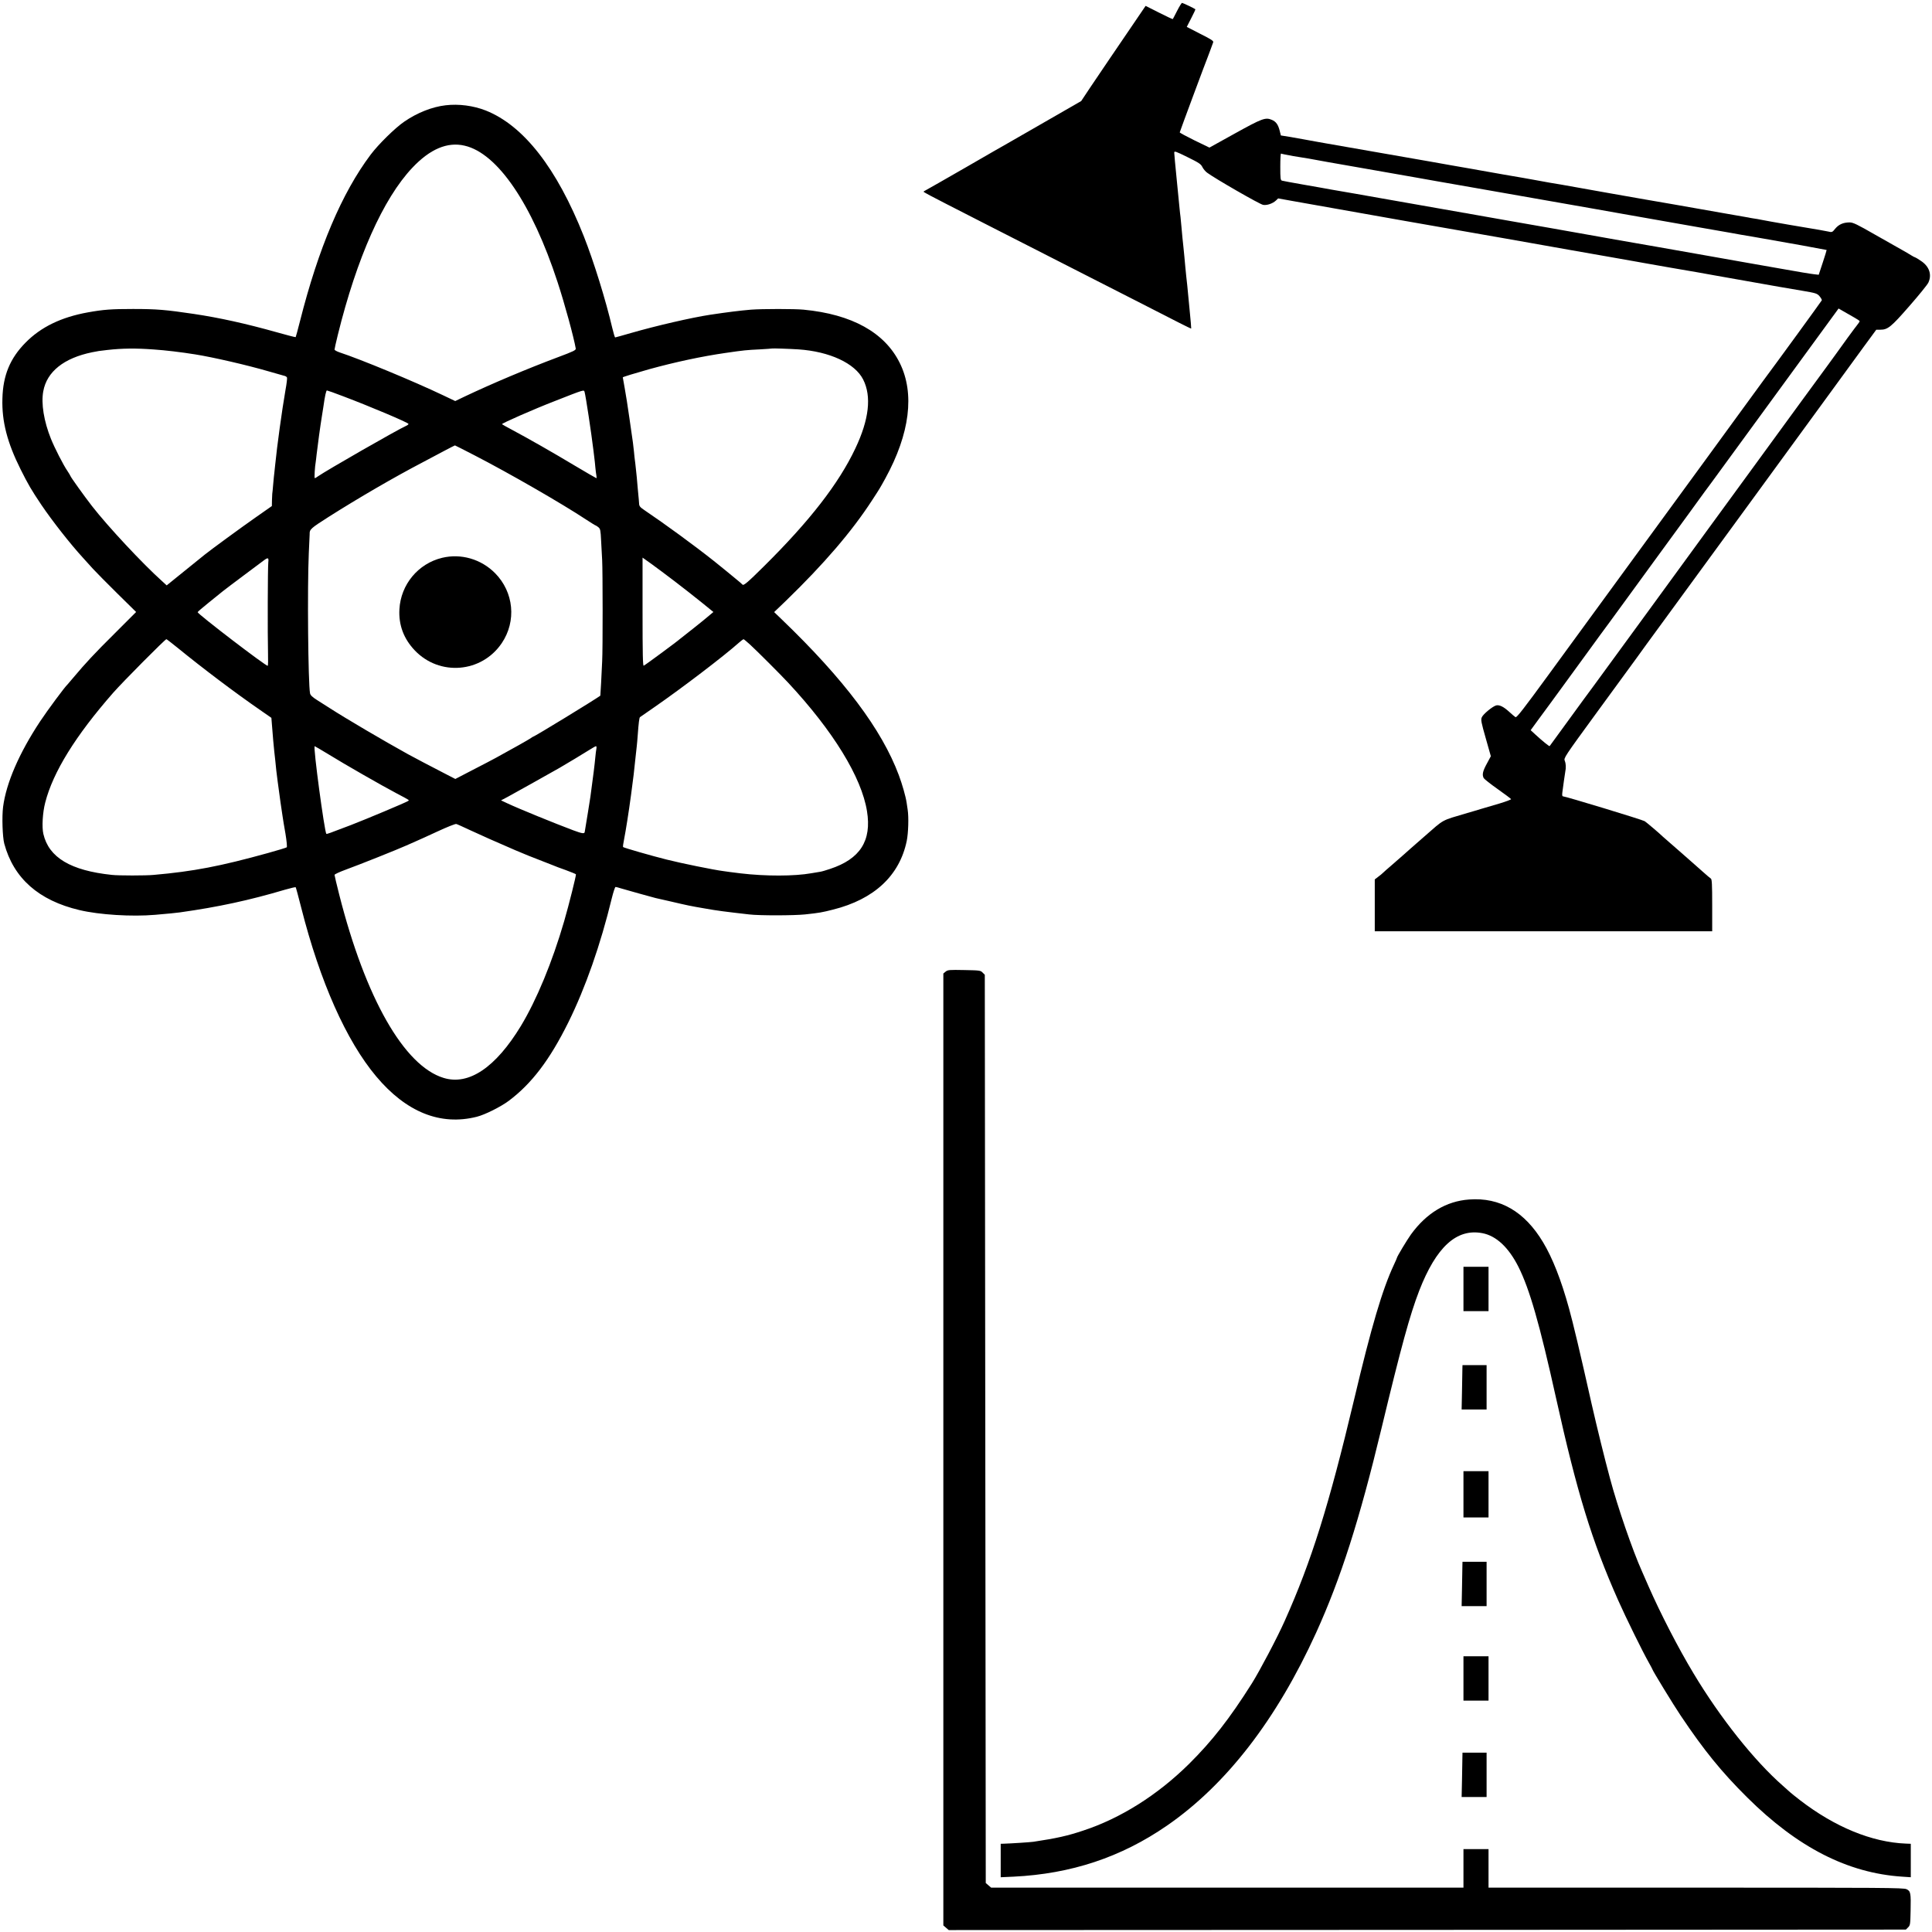
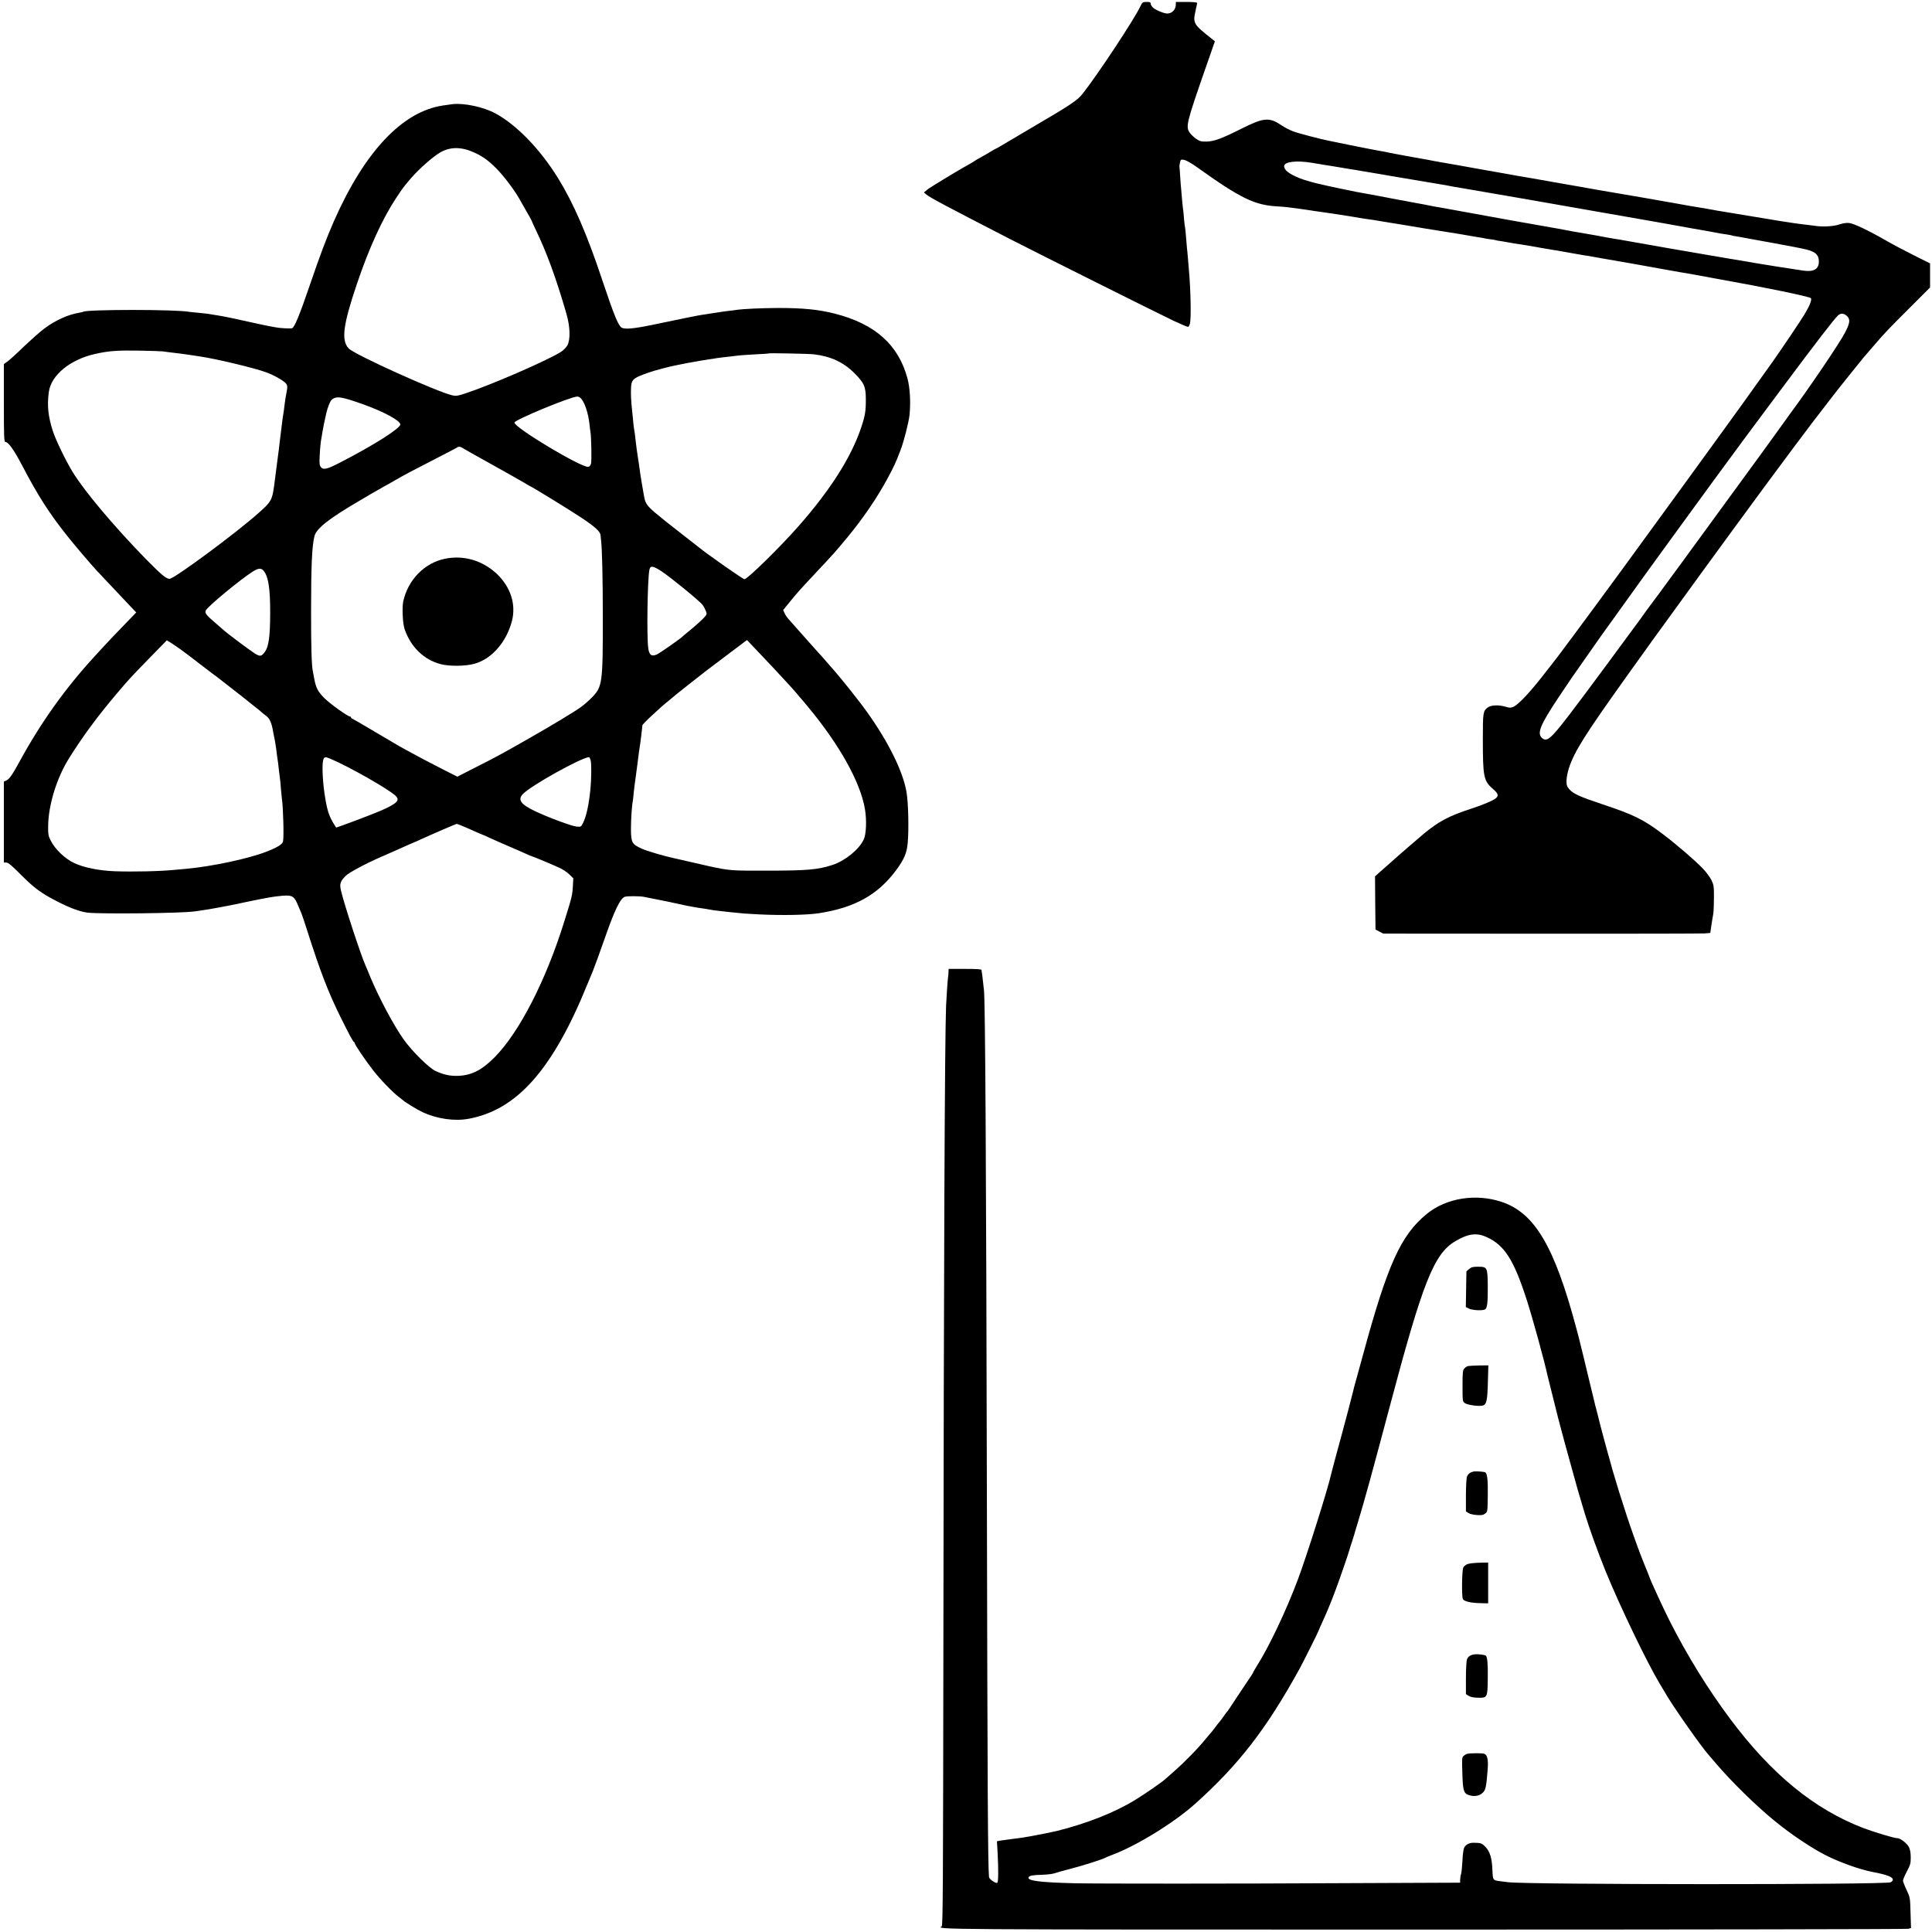
- <svg xmlns="http://www.w3.org/2000/svg" version="1.0" width="2004pt" height="2004pt" viewBox="0 0 2004 2004" preserveAspectRatio="xMidYMid meet">
-   <g transform="translate(0,2004) scale(0.1,-0.1)" fill="#000000" stroke="none">
-     <path d="M12210 19928 c-23 -46 -44 -85 -45 -86 -2 -2 -66 28 -143 67 l-139 70 -123 -181 c-68 -100 -177 -261 -243 -357 -65 -97 -160 -237 -211 -312 l-91 -137 -165 -95 c-91 -52 -253 -145 -360 -207 -107 -62 -213 -122 -235 -135 -22 -12 -218 -124 -435 -250 -217 -125 -405 -232 -417 -238 -13 -6 -23 -13 -23 -16 0 -4 105 -60 233 -125 127 -65 322 -165 432 -221 110 -56 340 -173 510 -260 171 -87 391 -199 490 -250 99 -51 333 -170 520 -265 187 -95 396 -202 464 -237 68 -35 125 -62 127 -61 1 2 -6 91 -17 198 -10 107 -21 220 -24 250 -3 30 -8 71 -10 90 -2 19 -7 64 -10 100 -3 36 -8 85 -10 110 -3 25 -7 70 -10 100 -3 30 -8 73 -10 95 -2 22 -7 72 -10 110 -3 39 -8 86 -10 105 -3 19 -7 60 -10 90 -3 30 -16 168 -30 305 -14 138 -25 260 -25 271 0 20 12 16 138 -46 120 -59 139 -72 154 -103 9 -19 32 -46 50 -59 84 -62 546 -328 580 -333 41 -7 100 14 134 46 l22 21 144 -26 c132 -24 899 -160 1168 -207 216 -38 1015 -178 1045 -183 42 -8 58 -11 260 -46 99 -17 279 -49 400 -71 121 -21 324 -57 450 -79 127 -22 241 -42 255 -45 14 -3 39 -7 55 -10 17 -3 147 -26 290 -51 143 -25 271 -47 285 -49 14 -3 102 -18 195 -35 227 -40 551 -97 650 -115 44 -8 150 -26 235 -40 146 -25 157 -28 183 -57 15 -18 26 -37 24 -43 -4 -9 -459 -635 -612 -840 -28 -38 -150 -205 -270 -370 -120 -165 -278 -381 -350 -480 -72 -99 -390 -533 -705 -965 -315 -432 -720 -986 -899 -1231 -257 -352 -329 -445 -341 -438 -8 5 -37 29 -65 55 -59 54 -102 75 -136 67 -37 -10 -136 -91 -149 -124 -11 -25 -6 -51 41 -216 l53 -187 -42 -78 c-43 -79 -50 -114 -32 -149 6 -10 71 -62 145 -114 74 -52 136 -99 139 -104 3 -4 -52 -25 -122 -46 -70 -20 -154 -45 -187 -55 -33 -10 -98 -30 -145 -43 -279 -83 -233 -58 -445 -243 -104 -91 -206 -180 -225 -198 -19 -17 -69 -60 -110 -96 -41 -35 -83 -72 -92 -81 -10 -10 -33 -30 -53 -44 l-35 -27 0 -269 0 -269 1750 0 1750 0 0 270 c0 216 -3 271 -14 277 -7 4 -46 37 -86 73 -41 36 -99 87 -129 114 -31 27 -72 63 -91 80 -19 17 -69 60 -110 96 -41 36 -77 67 -80 70 -29 29 -171 150 -190 162 -23 15 -823 258 -848 258 -8 0 -10 14 -6 43 8 64 26 189 30 212 9 42 7 84 -5 113 -12 29 -8 36 336 507 191 262 373 511 404 553 30 43 165 228 300 412 135 184 515 704 844 1155 329 451 709 971 843 1155 135 184 303 415 374 513 l130 177 41 0 c78 0 111 26 302 245 99 113 188 223 197 243 39 83 10 169 -77 226 -29 20 -56 36 -59 36 -4 0 -23 10 -44 23 -20 13 -62 37 -92 54 -30 17 -156 88 -279 158 -188 108 -230 128 -265 128 -65 0 -112 -20 -149 -64 -32 -40 -33 -40 -77 -30 -25 5 -63 12 -85 16 -74 11 -560 95 -605 105 -25 5 -61 12 -80 14 -19 3 -44 7 -55 10 -11 2 -63 11 -115 20 -52 9 -106 18 -120 21 -112 20 -405 72 -540 95 -189 32 -381 66 -660 115 -184 33 -439 78 -505 90 -16 3 -70 12 -120 20 -49 9 -124 22 -165 30 -41 8 -181 32 -310 54 -129 23 -246 43 -260 46 -14 3 -38 7 -55 10 -16 3 -120 21 -230 40 -110 20 -211 37 -225 40 -91 16 -1017 178 -1065 186 -33 6 -71 13 -85 15 -57 10 -137 25 -165 30 -16 3 -75 13 -129 23 l-100 16 -12 48 c-16 65 -39 96 -82 114 -66 28 -100 15 -382 -141 l-265 -147 -155 75 c-85 42 -154 79 -153 83 3 14 283 767 293 788 4 11 17 45 28 75 11 30 23 62 26 71 6 14 -20 31 -134 88 l-140 72 46 90 c26 49 45 91 43 93 -10 9 -130 66 -138 66 -5 0 -28 -37 -51 -82z m1205 -1507 c66 -11 138 -23 160 -26 22 -4 47 -8 55 -10 8 -2 224 -41 480 -85 256 -45 512 -90 570 -100 58 -10 159 -28 225 -40 66 -11 246 -43 400 -70 841 -148 1194 -210 1225 -215 19 -3 159 -28 310 -55 151 -27 340 -60 420 -74 80 -14 249 -44 375 -66 127 -22 268 -47 315 -55 47 -8 94 -17 105 -19 11 -2 40 -7 65 -11 25 -4 54 -9 65 -11 32 -6 127 -23 165 -29 110 -18 594 -106 597 -108 1 -2 -17 -60 -40 -130 l-42 -127 -45 5 c-37 4 -165 25 -365 61 -16 3 -183 32 -370 65 -187 33 -365 65 -395 70 -30 6 -68 12 -85 15 -16 3 -208 37 -425 75 -217 38 -408 71 -425 74 -16 3 -41 7 -55 10 -14 3 -153 27 -310 55 -157 28 -296 52 -310 55 -14 2 -194 34 -400 70 -206 36 -397 70 -425 75 -27 5 -63 12 -80 14 -25 4 -289 51 -830 146 -60 11 -188 33 -283 50 -95 16 -210 36 -255 44 -45 9 -174 31 -287 51 -113 20 -213 38 -222 41 -16 5 -18 21 -18 145 0 77 3 138 8 136 4 -3 61 -14 127 -26z m5818 -1674 c31 -17 57 -35 57 -39 0 -3 -10 -19 -23 -35 -21 -25 -174 -234 -222 -303 -11 -16 -54 -75 -96 -132 -42 -57 -161 -220 -266 -363 -104 -143 -355 -487 -558 -765 -203 -278 -394 -539 -425 -582 -96 -133 -1101 -1509 -1170 -1603 -37 -49 -154 -209 -260 -355 -106 -146 -194 -267 -196 -269 -4 -5 -75 53 -146 118 l-51 47 73 100 c40 54 92 124 114 155 23 31 75 103 117 160 41 57 162 223 269 369 106 146 216 297 245 335 28 39 117 160 197 270 80 110 203 279 274 376 71 97 230 316 354 485 123 170 228 314 233 319 13 17 133 182 617 845 255 349 517 708 582 797 l119 163 52 -30 c29 -17 78 -45 110 -63z" />
-     <path d="M4623 18948 c-140 -16 -295 -77 -430 -170 -95 -65 -268 -235 -349 -343 -298 -397 -541 -969 -733 -1729 -22 -87 -42 -160 -44 -163 -3 -2 -92 21 -198 51 -317 89 -592 150 -860 190 -291 43 -383 51 -629 51 -226 0 -306 -6 -468 -35 -277 -50 -488 -152 -647 -314 -161 -163 -234 -340 -240 -581 -7 -236 50 -456 189 -734 77 -154 113 -216 214 -366 115 -170 301 -407 432 -550 25 -27 72 -79 104 -115 33 -36 147 -151 254 -257 l194 -191 -219 -219 c-214 -212 -309 -315 -429 -458 -32 -38 -61 -72 -64 -75 -24 -20 -208 -268 -284 -383 -217 -328 -352 -639 -384 -887 -13 -102 -6 -310 12 -380 97 -360 357 -590 780 -690 206 -49 544 -70 786 -49 131 11 219 20 255 25 399 56 723 126 1093 236 57 16 106 28 109 25 3 -3 29 -100 58 -214 195 -768 467 -1379 777 -1748 311 -371 666 -514 1043 -419 85 21 250 104 333 166 238 179 424 424 617 813 178 360 334 805 451 1288 16 64 33 117 39 117 5 0 33 -7 60 -16 48 -15 324 -91 355 -99 8 -2 76 -17 150 -34 188 -44 207 -48 365 -75 122 -22 201 -32 455 -61 106 -13 465 -12 580 0 150 16 177 21 291 50 427 107 689 352 764 711 17 82 22 248 10 325 -3 24 -9 58 -11 74 -9 62 -46 192 -81 285 -177 474 -567 993 -1212 1613 l-81 78 123 118 c393 381 683 718 893 1042 77 118 78 119 137 226 255 465 307 881 150 1198 -156 316 -496 505 -998 553 -93 9 -426 9 -545 0 -116 -10 -238 -25 -425 -53 -195 -30 -555 -113 -819 -189 -87 -25 -161 -46 -165 -46 -4 0 -17 44 -30 98 -68 290 -192 690 -296 953 -280 706 -624 1147 -1017 1303 -128 50 -279 70 -415 54z m196 -419 c341 -78 699 -603 964 -1414 75 -228 169 -574 189 -690 3 -17 -21 -29 -187 -91 -317 -119 -678 -271 -967 -408 l-96 -46 -124 59 c-306 146 -862 376 -1076 446 -29 10 -52 23 -52 29 0 7 15 75 34 152 197 799 470 1413 773 1734 183 194 364 271 542 229z m-3224 -2114 c119 -8 280 -27 430 -51 182 -29 535 -110 758 -175 78 -23 152 -44 165 -47 13 -2 26 -11 29 -18 3 -7 -4 -66 -16 -131 -37 -214 -87 -576 -107 -778 -4 -38 -8 -77 -9 -85 -2 -8 -6 -58 -11 -110 -4 -52 -9 -98 -10 -102 -1 -5 -2 -35 -3 -67 l-1 -60 -167 -117 c-149 -104 -474 -342 -528 -386 -11 -9 -105 -85 -208 -168 l-188 -152 -48 44 c-202 181 -562 567 -727 779 -80 103 -224 304 -224 313 0 3 -14 25 -30 50 -43 62 -134 241 -171 333 -74 183 -104 369 -80 495 37 203 214 344 506 404 58 12 77 15 160 24 151 17 292 19 480 5z m6687 1 c323 -22 586 -144 671 -312 89 -175 62 -415 -81 -716 -171 -362 -472 -751 -947 -1221 -167 -166 -213 -205 -223 -191 -4 5 -43 39 -87 74 -44 36 -82 67 -85 70 -3 3 -59 48 -125 101 -204 162 -504 381 -723 529 -43 29 -52 40 -53 68 -1 17 -2 35 -3 40 -1 4 -6 57 -11 117 -5 61 -9 112 -10 115 -1 3 -5 41 -9 85 -5 44 -9 87 -11 95 -1 8 -6 47 -9 85 -4 39 -9 81 -11 95 -2 14 -18 124 -35 244 -17 121 -40 267 -51 325 -10 57 -19 106 -19 107 0 4 127 43 273 84 272 75 549 134 792 169 199 29 216 30 355 37 69 4 126 8 127 9 4 3 182 -3 275 -9z m-4721 -487 c275 -104 671 -271 676 -286 2 -4 -10 -14 -26 -21 -90 -40 -824 -461 -913 -523 -14 -11 -29 -19 -33 -19 -6 0 1 122 10 169 1 9 6 43 9 76 11 95 38 296 56 405 5 30 12 73 15 95 15 108 28 165 36 165 5 0 82 -27 170 -61z m2503 44 c12 -43 69 -418 92 -608 2 -22 6 -56 9 -75 3 -19 7 -62 10 -95 3 -33 8 -72 11 -87 3 -16 3 -28 0 -28 -3 0 -106 60 -229 133 -218 131 -474 277 -652 372 -49 26 -94 51 -98 55 -8 7 331 156 543 238 318 125 306 121 314 95z m-1140 -657 c355 -183 904 -499 1155 -665 51 -33 95 -61 99 -61 4 -1 17 -9 29 -19 20 -17 23 -31 28 -137 3 -66 8 -157 11 -204 6 -111 7 -928 0 -1050 -3 -52 -8 -153 -11 -225 -4 -71 -8 -131 -8 -131 -55 -41 -682 -424 -694 -424 -2 0 -17 -8 -31 -19 -24 -16 -174 -101 -357 -201 -33 -18 -141 -75 -241 -126 l-181 -94 -99 51 c-144 74 -342 178 -394 207 -253 140 -636 365 -810 477 -36 23 -95 61 -132 84 -49 31 -68 50 -72 69 -20 100 -29 1102 -13 1452 5 102 9 192 9 200 -2 49 11 60 196 178 309 196 682 413 977 567 72 38 175 93 230 122 55 29 102 53 104 53 2 0 95 -47 205 -104z m2076 -1307 c85 -65 210 -163 278 -218 l122 -99 -102 -85 c-57 -46 -134 -108 -173 -138 -38 -29 -72 -56 -75 -59 -10 -12 -360 -271 -373 -275 -9 -4 -12 113 -12 558 l0 563 90 -64 c50 -36 160 -118 245 -183z m-4217 199 c-6 -51 -8 -759 -3 -940 2 -71 1 -131 -3 -134 -11 -11 -727 537 -727 556 0 4 50 47 111 96 61 49 129 104 151 122 23 18 120 92 217 164 97 72 190 142 206 154 45 34 54 31 48 -18z m-939 -889 c261 -213 598 -467 856 -645 l115 -80 6 -75 c4 -41 9 -113 13 -160 4 -46 9 -97 11 -114 2 -16 7 -57 10 -90 8 -84 14 -139 25 -220 5 -38 12 -88 15 -110 6 -46 22 -164 35 -245 4 -30 18 -115 31 -188 13 -79 18 -136 13 -141 -5 -4 -92 -31 -194 -59 -494 -137 -774 -191 -1185 -227 -81 -8 -367 -8 -435 0 -427 45 -653 180 -710 424 -17 71 -8 223 19 326 81 317 315 694 704 1138 103 117 540 557 553 557 3 0 56 -41 118 -91z m5937 34 c78 -72 313 -307 394 -394 468 -502 762 -982 818 -1333 50 -307 -71 -496 -383 -599 -41 -14 -88 -28 -105 -30 -16 -3 -57 -10 -90 -15 -174 -31 -472 -32 -734 -1 -51 6 -101 12 -111 14 -9 2 -41 6 -71 10 -90 11 -435 81 -584 119 -153 38 -445 122 -452 130 -3 2 2 40 11 83 17 86 47 275 71 453 24 177 33 252 50 420 3 30 8 71 10 90 2 19 7 71 10 115 9 125 16 180 23 186 4 3 75 52 157 109 273 189 711 522 870 664 22 19 43 35 47 36 4 0 35 -26 69 -57z m-4379 -1134 c173 -107 561 -329 713 -409 142 -75 133 -69 115 -80 -27 -17 -432 -187 -590 -248 -230 -88 -250 -95 -255 -91 -19 20 -139 909 -121 909 3 0 65 -37 138 -81z m2784 54 c-3 -16 -8 -55 -11 -88 -7 -77 -21 -190 -51 -410 -4 -31 -46 -288 -59 -365 -3 -20 -26 -17 -120 18 -187 70 -563 223 -684 280 l-64 30 72 38 c61 33 410 228 533 298 70 40 253 151 312 188 33 21 63 38 68 38 5 0 7 -12 4 -27z m-1312 -843 c100 -47 285 -129 471 -209 69 -30 202 -84 275 -111 47 -18 99 -38 115 -45 17 -8 76 -30 133 -50 56 -21 104 -40 106 -44 4 -8 -71 -310 -122 -486 -124 -426 -286 -817 -449 -1087 -262 -431 -540 -619 -801 -539 -410 124 -811 828 -1083 1900 -27 107 -49 199 -49 206 0 7 53 31 118 55 133 48 536 209 627 250 33 15 80 35 104 46 25 10 124 56 220 100 97 45 184 80 194 77 9 -2 73 -31 141 -63z" />
-     <path d="M4586 14254 c-249 -60 -429 -277 -443 -534 -9 -162 44 -305 159 -426 257 -270 693 -234 902 74 155 229 126 530 -69 727 -145 146 -353 206 -549 159z" />
-     <path d="M9809 9962 l-24 -20 0 -4937 0 -4937 28 -24 28 -24 4964 2 4964 3 23 23 c22 21 23 32 26 169 4 188 1 206 -42 227 -31 15 -233 16 -2185 16 l-2151 0 0 200 0 200 -130 0 -130 0 0 -200 0 -200 -2449 0 -2450 0 -28 24 -28 24 -5 4711 -5 4710 -23 23 c-21 22 -31 23 -190 26 -155 3 -170 2 -193 -16z" />
-     <path d="M15239 7598 c-238 -17 -443 -141 -604 -363 -40 -56 -145 -230 -145 -242 0 -2 -14 -35 -31 -71 -120 -256 -235 -645 -414 -1402 -261 -1097 -442 -1675 -720 -2295 -77 -173 -259 -517 -339 -645 -233 -369 -414 -600 -653 -837 -326 -322 -709 -564 -1100 -692 -162 -54 -274 -79 -513 -115 -33 -5 -238 -18 -307 -20 l-33 -1 0 -174 0 -173 133 6 c597 29 1116 201 1591 529 616 425 1138 1101 1548 2002 256 564 448 1164 678 2120 205 852 294 1175 391 1427 177 455 388 647 654 597 144 -27 273 -147 375 -349 116 -231 220 -593 390 -1360 218 -983 371 -1483 645 -2100 80 -180 255 -536 319 -648 20 -35 36 -66 36 -68 0 -10 221 -373 293 -479 241 -360 424 -585 691 -850 522 -518 1042 -784 1607 -821 l89 -6 0 174 0 173 -52 2 c-352 14 -736 172 -1098 451 -47 36 -92 73 -101 81 -9 9 -43 39 -75 67 -297 260 -650 704 -926 1164 -160 265 -346 627 -468 905 -29 66 -60 138 -70 160 -96 214 -251 664 -330 960 -56 207 -134 524 -190 770 -124 553 -193 841 -235 993 -81 294 -171 523 -269 686 -191 319 -447 468 -767 444z" />
-     <path d="M15180 6670 l0 -230 130 0 130 0 0 230 0 230 -130 0 -130 0 0 -230z" />
-     <path d="M15169 5848 c0 -18 -2 -122 -4 -230 l-4 -198 129 0 130 0 0 230 0 230 -125 0 -125 0 -1 -32z" />
-     <path d="M15180 4540 l0 -240 130 0 130 0 0 240 0 240 -130 0 -130 0 0 -240z" />
-     <path d="M15169 3803 c0 -21 -2 -125 -4 -230 l-4 -193 129 0 130 0 0 230 0 230 -125 0 -125 0 -1 -37z" />
-     <path d="M15180 2630 l0 -230 130 0 130 0 0 230 0 230 -130 0 -130 0 0 -230z" />
-     <path d="M15169 1813 c0 -27 -2 -130 -4 -230 l-4 -183 129 0 130 0 0 230 0 230 -125 0 -125 0 -1 -47z" />
+ <svg xmlns="http://www.w3.org/2000/svg" version="1.0" width="1998pt" height="1998pt" viewBox="0 0 1998 1998" preserveAspectRatio="xMidYMid meet">
+   <g transform="translate(0,1998) scale(0.1,-0.1)" fill="#000000" stroke="none">
+     <path d="M11790 19908 c-67 -138 -437 -698 -592 -895 -56 -72 -123 -116 -543 -362 -143 -84 -282 -166 -308 -182 -27 -16 -50 -29 -53 -29 -2 0 -23 -12 -47 -27 -23 -14 -67 -40 -97 -56 -30 -16 -62 -35 -70 -41 -8 -6 -24 -16 -35 -22 -94 -50 -427 -251 -455 -275 l-35 -29 23 -20 c40 -34 197 -117 867 -462 304 -156 1537 -772 1693 -846 73 -34 139 -62 147 -62 8 0 17 15 22 38 12 64 7 342 -12 553 -2 24 -6 78 -10 119 -3 41 -8 89 -10 105 -2 17 -6 70 -10 120 -4 49 -8 92 -10 95 -2 3 -6 40 -10 82 -3 42 -7 85 -9 95 -2 10 -7 56 -11 103 -4 47 -8 99 -10 115 -2 17 -7 75 -10 129 -3 55 -7 102 -8 105 -1 3 2 21 6 40 7 32 9 33 42 28 21 -4 74 -33 131 -74 458 -327 599 -396 844 -408 58 -3 116 -10 190 -20 14 -2 45 -6 70 -10 25 -3 56 -8 70 -10 14 -3 43 -7 65 -10 35 -4 267 -39 335 -50 14 -2 41 -7 60 -10 19 -3 46 -7 60 -10 22 -4 75 -12 135 -20 11 -2 79 -13 150 -25 72 -11 141 -23 155 -25 14 -2 111 -18 215 -36 105 -17 202 -33 218 -35 65 -10 239 -38 307 -51 19 -3 44 -7 55 -9 11 -1 31 -5 44 -8 12 -3 43 -8 68 -11 24 -2 48 -7 51 -9 4 -2 30 -7 57 -10 28 -4 57 -9 65 -11 8 -2 33 -6 55 -10 33 -4 156 -25 240 -39 23 -5 77 -14 120 -21 17 -3 46 -8 65 -11 19 -2 46 -7 60 -10 49 -9 66 -12 165 -29 55 -10 109 -19 120 -20 11 -2 47 -8 80 -14 33 -6 74 -13 90 -16 237 -41 472 -82 605 -107 91 -16 174 -31 185 -33 11 -1 97 -16 190 -33 94 -17 181 -33 195 -36 505 -90 948 -182 967 -199 13 -14 -10 -75 -62 -162 -34 -59 -247 -374 -329 -490 -81 -114 -192 -269 -304 -425 -111 -156 -1067 -1471 -1257 -1730 -379 -518 -710 -963 -740 -997 -5 -6 -21 -26 -35 -44 -160 -210 -295 -356 -350 -379 -27 -11 -40 -11 -79 1 -69 21 -150 18 -183 -6 -51 -38 -53 -51 -53 -325 0 -393 8 -434 101 -516 57 -49 65 -71 36 -97 -27 -25 -134 -70 -257 -110 -231 -75 -338 -132 -495 -263 -57 -48 -255 -219 -260 -224 -3 -3 -43 -39 -90 -80 -47 -42 -100 -88 -118 -104 l-32 -30 2 -274 3 -275 40 -21 40 -21 1635 -1 c899 -1 1660 1 1691 3 l56 5 11 76 c7 42 15 97 20 122 4 25 7 101 7 170 0 116 -2 129 -27 180 -15 30 -55 84 -90 120 -82 85 -275 251 -413 355 -198 150 -300 200 -625 308 -231 77 -300 108 -340 154 -25 29 -30 42 -30 88 0 30 11 87 24 128 57 176 166 348 615 976 135 189 253 353 261 364 12 17 479 661 546 752 40 56 557 761 608 830 112 153 481 647 491 658 6 7 62 80 125 162 63 83 120 157 127 165 6 8 69 87 140 175 70 88 130 162 133 165 3 3 45 52 95 110 122 143 159 182 393 415 l202 202 0 124 0 125 -172 86 c-95 48 -225 116 -288 153 -177 102 -331 175 -378 179 -27 3 -64 -3 -100 -15 -58 -20 -169 -27 -247 -15 -22 3 -61 8 -87 11 -68 7 -179 23 -283 40 -162 26 -530 87 -550 91 -11 2 -36 6 -55 9 -19 3 -57 9 -85 15 -27 5 -66 12 -85 15 -19 3 -60 10 -90 15 -30 5 -71 12 -90 15 -19 3 -69 12 -110 20 -57 11 -582 102 -810 140 -14 3 -115 20 -225 40 -240 42 -233 40 -450 79 -77 14 -156 27 -175 30 -19 3 -46 8 -60 11 -14 3 -90 16 -170 30 -80 14 -181 32 -225 40 -44 8 -93 17 -110 20 -16 3 -68 12 -115 20 -47 8 -98 17 -115 20 -16 3 -41 8 -55 10 -49 10 -76 15 -135 25 -98 17 -277 50 -325 60 -25 6 -61 13 -80 16 -19 3 -39 7 -45 8 -12 3 -70 14 -105 20 -14 3 -106 21 -205 41 -99 20 -189 39 -200 41 -73 14 -311 76 -360 95 -33 12 -86 39 -119 61 -130 88 -184 84 -418 -33 -205 -103 -284 -132 -360 -133 -58 -1 -71 3 -109 29 -24 17 -54 46 -67 65 -41 61 -30 105 163 659 l99 284 -39 31 c-183 145 -189 156 -162 281 10 41 17 80 17 85 0 6 -45 10 -110 10 l-110 0 0 -25 c0 -54 -39 -95 -90 -95 -32 0 -121 37 -146 61 -13 13 -24 31 -24 41 0 15 -8 18 -42 18 -42 0 -44 -2 -68 -52z m1780 -1612 c47 -8 103 -17 125 -21 22 -3 65 -10 95 -15 56 -10 68 -12 180 -30 36 -5 76 -12 90 -15 14 -2 68 -11 120 -20 52 -8 109 -18 125 -21 17 -3 39 -7 50 -9 26 -4 94 -15 125 -21 47 -8 385 -65 415 -70 17 -2 41 -7 55 -9 57 -12 82 -16 225 -40 83 -14 229 -39 325 -56 96 -17 263 -46 370 -64 107 -19 364 -64 570 -100 433 -76 593 -104 635 -111 17 -3 118 -21 225 -40 188 -34 241 -44 360 -64 30 -6 66 -12 80 -15 35 -7 68 -13 120 -20 24 -4 47 -8 50 -10 3 -2 23 -6 45 -9 22 -3 63 -11 90 -16 28 -5 61 -11 75 -14 32 -5 408 -74 435 -80 11 -2 49 -10 85 -17 127 -25 170 -58 170 -134 0 -79 -55 -110 -165 -93 -125 18 -445 69 -495 78 -30 6 -68 12 -85 15 -16 3 -111 19 -210 35 -99 17 -191 33 -205 35 -134 22 -746 129 -860 150 -14 3 -54 10 -90 15 -36 6 -75 13 -87 15 -42 9 -177 33 -338 60 -16 3 -52 10 -80 15 -27 5 -63 12 -80 15 -25 4 -411 73 -510 90 -16 3 -68 13 -115 21 -47 9 -96 18 -110 20 -47 8 -135 24 -160 29 -13 3 -63 11 -110 20 -47 8 -96 17 -110 20 -14 3 -38 7 -55 10 -16 3 -41 7 -55 10 -14 3 -41 7 -60 10 -19 3 -42 8 -50 10 -8 2 -31 7 -50 10 -19 3 -69 12 -110 20 -41 8 -86 16 -100 19 -21 3 -89 16 -265 50 -11 2 -40 7 -65 12 -25 4 -47 8 -50 9 -3 1 -25 5 -50 9 -25 5 -52 10 -60 11 -171 35 -282 58 -310 65 -19 5 -46 11 -60 14 -50 9 -176 45 -215 61 -114 46 -165 85 -165 127 0 46 129 61 290 34z m5537 -1591 c28 -32 23 -68 -24 -160 -53 -105 -359 -558 -564 -835 -14 -19 -79 -109 -144 -200 -65 -91 -142 -196 -170 -235 -28 -38 -123 -168 -211 -289 -429 -589 -925 -1267 -957 -1306 -6 -9 -28 -38 -47 -65 -19 -28 -38 -54 -43 -60 -4 -5 -45 -60 -90 -122 -373 -508 -642 -868 -716 -958 -116 -143 -152 -166 -196 -125 -51 48 -16 134 171 415 120 180 138 207 299 435 56 80 115 164 131 187 16 22 112 157 214 298 102 141 198 275 214 298 16 23 53 74 81 112 28 39 130 178 225 310 197 272 712 976 744 1017 12 15 35 46 52 70 17 24 177 239 356 478 349 468 536 711 576 748 30 28 66 23 99 -13z" />
+     <path d="M4680 18903 c-14 -2 -58 -8 -99 -14 -420 -62 -811 -477 -1129 -1199 -75 -171 -142 -348 -252 -670 -100 -294 -155 -427 -179 -434 -17 -6 -129 0 -171 9 -14 2 -38 7 -55 10 -16 2 -102 21 -190 40 -88 20 -180 40 -205 45 -25 5 -54 11 -65 13 -11 3 -54 10 -95 17 -41 6 -86 13 -100 16 -14 2 -56 6 -95 10 -38 3 -78 8 -87 9 -134 26 -1056 26 -1097 1 -3 -2 -22 -7 -41 -10 -114 -18 -249 -79 -362 -164 -42 -31 -136 -115 -210 -185 -73 -71 -150 -141 -170 -155 l-38 -27 0 -402 c0 -347 2 -403 15 -403 31 0 90 -82 180 -255 157 -300 274 -483 457 -713 73 -93 258 -310 313 -368 5 -6 66 -70 135 -143 69 -73 157 -167 197 -209 l72 -76 -73 -75 c-141 -146 -227 -236 -252 -264 -14 -15 -59 -65 -101 -110 -305 -331 -558 -684 -783 -1097 -75 -137 -104 -178 -136 -192 l-24 -11 0 -419 0 -418 25 0 c20 0 57 -31 153 -128 138 -138 209 -190 377 -276 136 -69 232 -104 310 -114 135 -16 982 -7 1110 13 17 3 48 7 70 10 75 10 274 47 383 70 12 3 32 7 45 10 27 6 163 34 197 40 14 3 50 10 80 15 30 6 91 13 135 17 100 7 119 -6 159 -104 15 -37 31 -75 35 -83 4 -8 31 -89 60 -180 135 -422 213 -625 341 -885 95 -192 131 -258 143 -263 4 -2 7 -8 7 -13 0 -14 113 -181 189 -278 70 -91 206 -232 268 -277 21 -16 40 -31 43 -34 14 -16 152 -100 201 -122 148 -69 330 -95 475 -68 502 92 872 512 1230 1395 25 61 49 119 54 130 13 30 77 205 122 335 101 292 163 421 210 436 25 8 152 8 198 -1 33 -6 218 -43 250 -50 63 -14 169 -37 190 -41 14 -2 48 -9 75 -14 28 -5 70 -12 95 -15 25 -3 52 -8 60 -10 17 -4 71 -12 140 -19 25 -3 70 -8 100 -11 110 -12 137 -14 275 -21 243 -12 502 -7 625 12 368 57 606 189 793 439 85 113 115 182 124 285 13 142 7 424 -13 533 -37 211 -184 509 -402 816 -87 123 -277 361 -380 476 -15 17 -54 62 -87 100 -33 37 -67 75 -76 84 -8 9 -67 75 -130 146 -63 72 -127 144 -142 160 -16 17 -35 45 -43 63 l-15 33 75 92 c82 100 95 114 267 298 181 193 193 206 320 359 164 198 312 415 419 615 65 120 83 159 131 285 36 91 86 290 95 368 13 129 5 280 -21 377 -93 349 -335 565 -750 671 -174 44 -329 59 -590 59 -174 -1 -354 -9 -430 -20 -16 -3 -52 -7 -80 -10 -27 -3 -90 -12 -140 -20 -49 -7 -108 -16 -130 -20 -39 -5 -215 -41 -520 -105 -195 -40 -286 -48 -318 -27 -34 22 -80 137 -194 477 -161 485 -300 805 -462 1068 -187 302 -431 553 -651 671 -122 65 -318 107 -440 94z m195 -488 c102 -41 169 -87 260 -179 74 -75 180 -215 231 -304 95 -165 134 -234 134 -239 0 -3 18 -42 39 -86 113 -234 209 -494 316 -862 42 -142 46 -275 12 -338 -12 -20 -41 -50 -66 -66 -140 -89 -720 -341 -987 -429 -78 -26 -97 -29 -134 -21 -157 35 -1008 419 -1072 484 -81 81 -62 240 82 666 124 368 263 674 406 890 37 57 73 109 79 115 5 7 26 31 45 55 74 93 211 221 308 287 102 70 217 79 347 27z m-3190 -2069 c17 -3 73 -10 125 -16 52 -6 120 -15 150 -20 30 -5 75 -12 100 -15 168 -24 571 -120 698 -167 65 -24 144 -67 185 -100 31 -26 34 -41 19 -113 -6 -27 -13 -75 -17 -105 -3 -30 -8 -66 -10 -80 -8 -42 -13 -83 -20 -140 -3 -30 -8 -66 -10 -80 -2 -14 -7 -50 -10 -80 -10 -91 -14 -120 -20 -164 -3 -22 -8 -57 -10 -76 -6 -45 -25 -195 -31 -240 -20 -143 -30 -161 -170 -284 -233 -206 -839 -654 -906 -671 -31 -8 -85 36 -248 202 -329 337 -633 698 -757 899 -71 115 -178 336 -207 428 -49 153 -60 263 -41 402 23 174 220 336 480 394 138 31 230 38 455 34 118 -2 229 -6 245 -8z m6730 -30 c174 -20 308 -82 419 -193 102 -102 120 -141 120 -268 1 -127 -7 -175 -50 -302 -103 -305 -320 -645 -648 -1017 -190 -216 -527 -546 -557 -546 -16 0 -387 260 -473 331 -6 5 -92 72 -191 149 -99 76 -218 172 -265 212 -85 74 -99 96 -113 186 -3 15 -10 54 -15 87 -6 33 -13 76 -16 95 -12 90 -19 137 -22 155 -2 11 -7 40 -10 65 -3 25 -7 52 -9 60 -1 8 -6 44 -10 80 -7 66 -12 105 -20 150 -2 14 -7 57 -10 95 -4 39 -10 101 -14 139 -4 38 -7 104 -6 146 2 117 11 126 180 186 63 23 232 67 295 78 14 2 36 7 50 10 14 3 39 8 55 11 111 20 196 35 235 40 25 3 56 8 70 11 14 2 41 6 60 8 19 2 60 7 90 10 91 12 130 15 260 22 69 3 126 7 128 9 6 5 411 -3 467 -9z m-4646 -522 c206 -75 371 -165 371 -203 0 -41 -279 -218 -628 -397 -128 -66 -168 -76 -193 -45 -15 18 -17 37 -13 118 2 54 8 122 13 153 6 30 12 71 15 90 4 28 25 132 40 195 14 61 39 125 55 139 48 44 100 36 340 -50z m2231 73 c41 -33 82 -148 96 -272 3 -33 8 -69 10 -80 9 -47 14 -303 6 -330 -5 -19 -16 -31 -28 -33 -71 -10 -764 405 -764 458 0 27 578 267 650 269 8 0 22 -5 30 -12z m-1215 -521 c11 -7 144 -82 295 -166 151 -84 304 -170 339 -191 34 -22 65 -39 67 -39 9 0 403 -242 519 -319 150 -99 204 -149 206 -188 1 -16 3 -39 5 -53 11 -84 18 -394 18 -785 1 -685 -5 -726 -108 -833 -33 -35 -88 -83 -121 -106 -71 -51 -302 -190 -541 -326 -295 -168 -332 -188 -572 -309 l-162 -83 -143 72 c-150 76 -306 159 -366 193 -20 11 -61 34 -91 50 -30 17 -149 87 -265 156 -115 69 -216 127 -222 129 -7 2 -13 8 -13 13 0 5 -5 9 -11 9 -22 0 -205 131 -262 188 -66 64 -90 109 -106 197 -6 33 -13 71 -16 84 -13 67 -18 253 -18 606 0 483 9 689 35 790 19 79 154 185 463 365 17 10 71 42 120 71 50 29 110 63 135 77 25 13 74 41 110 62 106 61 173 97 410 218 124 63 229 119 235 123 13 13 38 11 60 -5z m2056 -1274 c96 -63 401 -313 426 -349 11 -15 25 -42 32 -60 12 -28 11 -35 -5 -56 -22 -27 -109 -106 -179 -162 -28 -22 -52 -43 -55 -46 -14 -18 -241 -177 -269 -188 -53 -23 -78 -4 -87 66 -17 119 -8 716 12 811 9 45 36 42 125 -16z m-4112 2 c47 -60 66 -184 65 -434 0 -237 -15 -345 -53 -399 -37 -51 -51 -53 -106 -19 -45 28 -283 206 -311 232 -6 6 -50 44 -98 85 -96 82 -111 102 -97 129 23 44 356 319 485 401 61 38 88 39 115 5z m-864 -808 c39 -28 126 -93 193 -146 68 -52 138 -105 155 -118 18 -12 39 -28 47 -35 8 -7 76 -59 150 -117 74 -57 137 -107 140 -110 3 -3 37 -30 75 -60 39 -30 76 -60 83 -68 8 -7 29 -24 48 -38 34 -26 55 -75 69 -164 3 -19 8 -42 10 -50 5 -19 13 -65 20 -116 7 -58 16 -126 21 -154 2 -14 6 -50 9 -80 3 -30 8 -66 10 -80 3 -14 7 -61 10 -105 4 -44 8 -91 10 -104 14 -85 22 -400 12 -443 -8 -31 -59 -62 -175 -107 -182 -71 -561 -152 -827 -176 -38 -3 -88 -8 -110 -10 -159 -16 -436 -22 -631 -15 -158 6 -314 37 -413 83 -97 44 -203 145 -247 235 -24 46 -27 64 -26 150 2 216 89 499 217 702 145 231 296 435 491 665 134 158 140 164 344 374 l175 179 35 -21 c19 -12 67 -44 105 -71z m6131 -191 c162 -174 216 -233 250 -275 16 -19 31 -37 34 -40 4 -3 40 -46 82 -97 321 -388 534 -770 582 -1045 20 -111 15 -263 -11 -318 -47 -103 -191 -221 -321 -264 -153 -50 -258 -60 -687 -60 -366 -1 -382 0 -605 49 -58 13 -159 36 -240 55 -52 12 -102 23 -110 25 -100 21 -280 74 -335 99 -100 46 -109 63 -110 201 0 100 9 240 19 290 2 11 7 52 10 90 4 39 13 113 21 165 7 52 16 116 19 143 10 83 18 142 21 158 5 23 28 211 28 227 0 7 43 52 96 100 53 48 101 92 107 98 6 5 31 26 54 45 23 18 47 39 54 45 12 12 295 236 344 273 17 13 120 90 229 173 l198 149 75 -79 c41 -43 129 -136 196 -207z m-4574 -944 c190 -81 583 -304 666 -378 53 -48 22 -81 -148 -156 -73 -33 -462 -179 -464 -175 -67 102 -86 152 -110 288 -27 149 -39 351 -24 408 10 37 20 39 80 13z m2686 -13 c10 -36 8 -195 -2 -298 -17 -168 -42 -283 -78 -354 -19 -38 -21 -38 -66 -34 -52 5 -299 97 -430 160 -147 70 -181 118 -124 177 83 87 604 377 684 381 4 0 11 -15 16 -32z m-1305 -689 c40 -17 96 -41 125 -55 29 -13 55 -24 57 -24 3 0 37 -15 77 -34 40 -18 138 -62 218 -96 80 -34 161 -70 180 -79 19 -9 37 -16 40 -16 7 0 203 -82 280 -117 36 -16 84 -47 107 -70 l42 -41 -4 -71 c-6 -106 -8 -115 -88 -371 -188 -608 -464 -1146 -718 -1405 -134 -136 -239 -190 -380 -196 -86 -3 -154 12 -238 52 -68 33 -237 200 -324 321 -104 145 -257 433 -347 648 -22 55 -45 109 -50 120 -49 110 -221 633 -254 776 -16 68 -7 96 50 152 34 34 202 124 364 195 122 53 221 97 278 123 35 16 65 29 67 29 3 0 28 11 57 25 101 47 373 164 381 165 5 0 41 -14 80 -31z" />
+     <path d="M4604 14202 c-213 -42 -385 -218 -434 -442 -13 -64 -6 -226 14 -285 63 -186 200 -319 376 -364 90 -23 253 -21 344 4 179 48 333 223 390 442 45 174 -14 355 -159 491 -146 136 -341 193 -531 154z" />
+     <path d="M9809 9928 c0 -18 -2 -40 -4 -48 -4 -24 -16 -196 -21 -300 -14 -338 -24 -2732 -28 -6684 -3 -2391 -5 -2829 -17 -2837 -56 -34 -118 -34 4989 -34 2737 0 4990 4 5006 8 l29 8 -5 158 c-4 158 -5 159 -41 236 -20 42 -37 86 -37 96 0 11 18 54 40 95 36 67 40 83 40 145 0 49 -6 81 -19 108 -21 39 -88 91 -119 91 -32 0 -235 61 -352 105 -508 195 -950 556 -1378 1130 -228 305 -442 651 -624 1010 -60 117 -206 435 -212 460 -2 6 -8 21 -13 35 -96 228 -194 505 -300 845 -35 116 -66 217 -68 226 -2 9 -12 47 -23 85 -22 73 -112 408 -117 434 -2 8 -11 44 -20 80 -9 36 -18 70 -20 75 -1 6 -5 21 -8 35 -4 14 -22 91 -42 173 -19 81 -51 213 -71 295 -20 81 -38 154 -40 162 -1 8 -17 67 -34 130 -225 841 -429 1186 -769 1300 -268 90 -574 41 -776 -124 -268 -219 -406 -524 -659 -1456 -31 -113 -65 -239 -77 -280 -12 -41 -23 -83 -24 -92 -4 -20 -91 -352 -111 -423 -20 -73 -116 -427 -119 -445 -34 -153 -250 -837 -343 -1085 -123 -327 -299 -698 -429 -902 -18 -29 -33 -55 -33 -58 0 -3 -9 -18 -19 -33 -10 -15 -59 -87 -108 -161 -134 -203 -136 -206 -142 -211 -3 -3 -19 -23 -34 -46 -15 -22 -35 -49 -45 -60 -9 -10 -30 -37 -46 -59 -17 -22 -32 -42 -35 -45 -4 -3 -26 -30 -51 -60 -89 -110 -226 -250 -340 -350 -41 -36 -77 -68 -80 -71 -23 -25 -206 -153 -320 -223 -212 -130 -500 -244 -810 -321 -45 -11 -220 -46 -273 -55 -34 -5 -71 -12 -82 -14 -11 -2 -63 -9 -115 -15 -52 -7 -107 -14 -123 -17 l-27 -6 7 -121 c9 -177 8 -296 -3 -307 -13 -13 -83 35 -86 58 -12 124 -16 976 -22 3919 -7 3422 -17 5135 -30 5250 -3 21 -8 65 -11 98 -3 33 -8 69 -10 80 -2 11 -4 26 -4 33 -1 9 -42 12 -171 12 l-170 0 -1 -32z m5567 -2742 c183 -84 279 -234 412 -646 62 -192 185 -640 217 -790 2 -8 27 -107 55 -220 28 -113 53 -212 55 -220 21 -83 105 -394 137 -505 22 -77 41 -147 43 -155 3 -16 19 -70 95 -325 45 -148 137 -403 215 -595 147 -360 428 -944 558 -1160 34 -58 69 -116 77 -129 83 -139 363 -536 427 -606 10 -11 43 -49 73 -85 160 -190 428 -452 615 -603 108 -87 168 -131 275 -203 188 -125 293 -179 490 -252 78 -29 184 -60 250 -72 153 -29 215 -55 204 -85 -3 -7 -13 -17 -22 -21 -61 -26 -3744 -25 -3957 1 -16 2 -53 6 -80 10 -76 9 -77 11 -81 116 -5 125 -26 193 -74 241 -37 37 -46 40 -121 41 -46 1 -87 -23 -99 -56 -7 -18 -14 -77 -16 -132 -3 -55 -9 -116 -14 -135 -6 -19 -10 -47 -10 -62 l0 -28 -247 -1 c-137 0 -574 -2 -973 -4 -1060 -6 -2535 -6 -2765 -1 -363 9 -492 26 -478 61 6 18 40 24 143 27 47 1 103 8 125 15 22 8 101 30 175 49 128 33 333 99 355 114 6 3 33 15 60 25 252 92 644 333 864 530 453 406 740 778 1082 1400 40 73 199 392 199 399 0 3 15 38 34 78 43 93 94 215 141 343 41 108 134 381 140 405 1 8 13 44 25 80 12 36 23 72 25 80 2 8 19 67 39 130 71 236 148 516 331 1205 340 1280 455 1570 677 1700 133 78 219 89 324 41z" />
+     <path d="M15193 6856 l-28 -24 -3 -185 -3 -184 34 -17 c37 -17 142 -22 165 -7 23 14 29 72 28 239 -2 196 -4 202 -102 202 -52 0 -68 -4 -91 -24z" />
+     <path d="M15184 5853 c-12 -2 -30 -13 -40 -25 -17 -18 -19 -38 -19 -180 0 -160 0 -161 25 -179 27 -19 143 -35 183 -25 40 10 49 49 54 239 l5 177 -93 -1 c-52 -1 -104 -4 -115 -6z" />
+     <path d="M15245 4763 c-39 -7 -64 -26 -75 -56 -5 -16 -10 -103 -10 -193 l0 -164 26 -17 c16 -10 53 -19 88 -21 50 -3 66 0 86 16 24 19 24 23 26 185 3 163 -6 234 -29 242 -20 6 -91 11 -112 8z" />
+     <path d="M15180 3806 c-19 -6 -40 -22 -47 -36 -15 -29 -18 -306 -4 -328 14 -23 82 -39 172 -41 l89 -2 0 211 0 211 -88 -2 c-48 -1 -103 -7 -122 -13z" />
+     <path d="M15255 2872 c-46 -4 -73 -22 -85 -55 -5 -16 -10 -103 -10 -193 l0 -164 27 -17 c18 -12 49 -19 94 -20 102 -3 103 0 105 204 2 146 -4 215 -20 231 -9 8 -79 17 -111 14z" />
+     <path d="M15175 1843 c-11 -3 -28 -12 -39 -22 -17 -15 -18 -29 -13 -176 5 -173 13 -207 56 -225 54 -22 112 -17 149 15 36 30 42 56 57 247 8 102 -4 153 -38 162 -25 7 -143 6 -172 -1z" />
  </g>
</svg>
